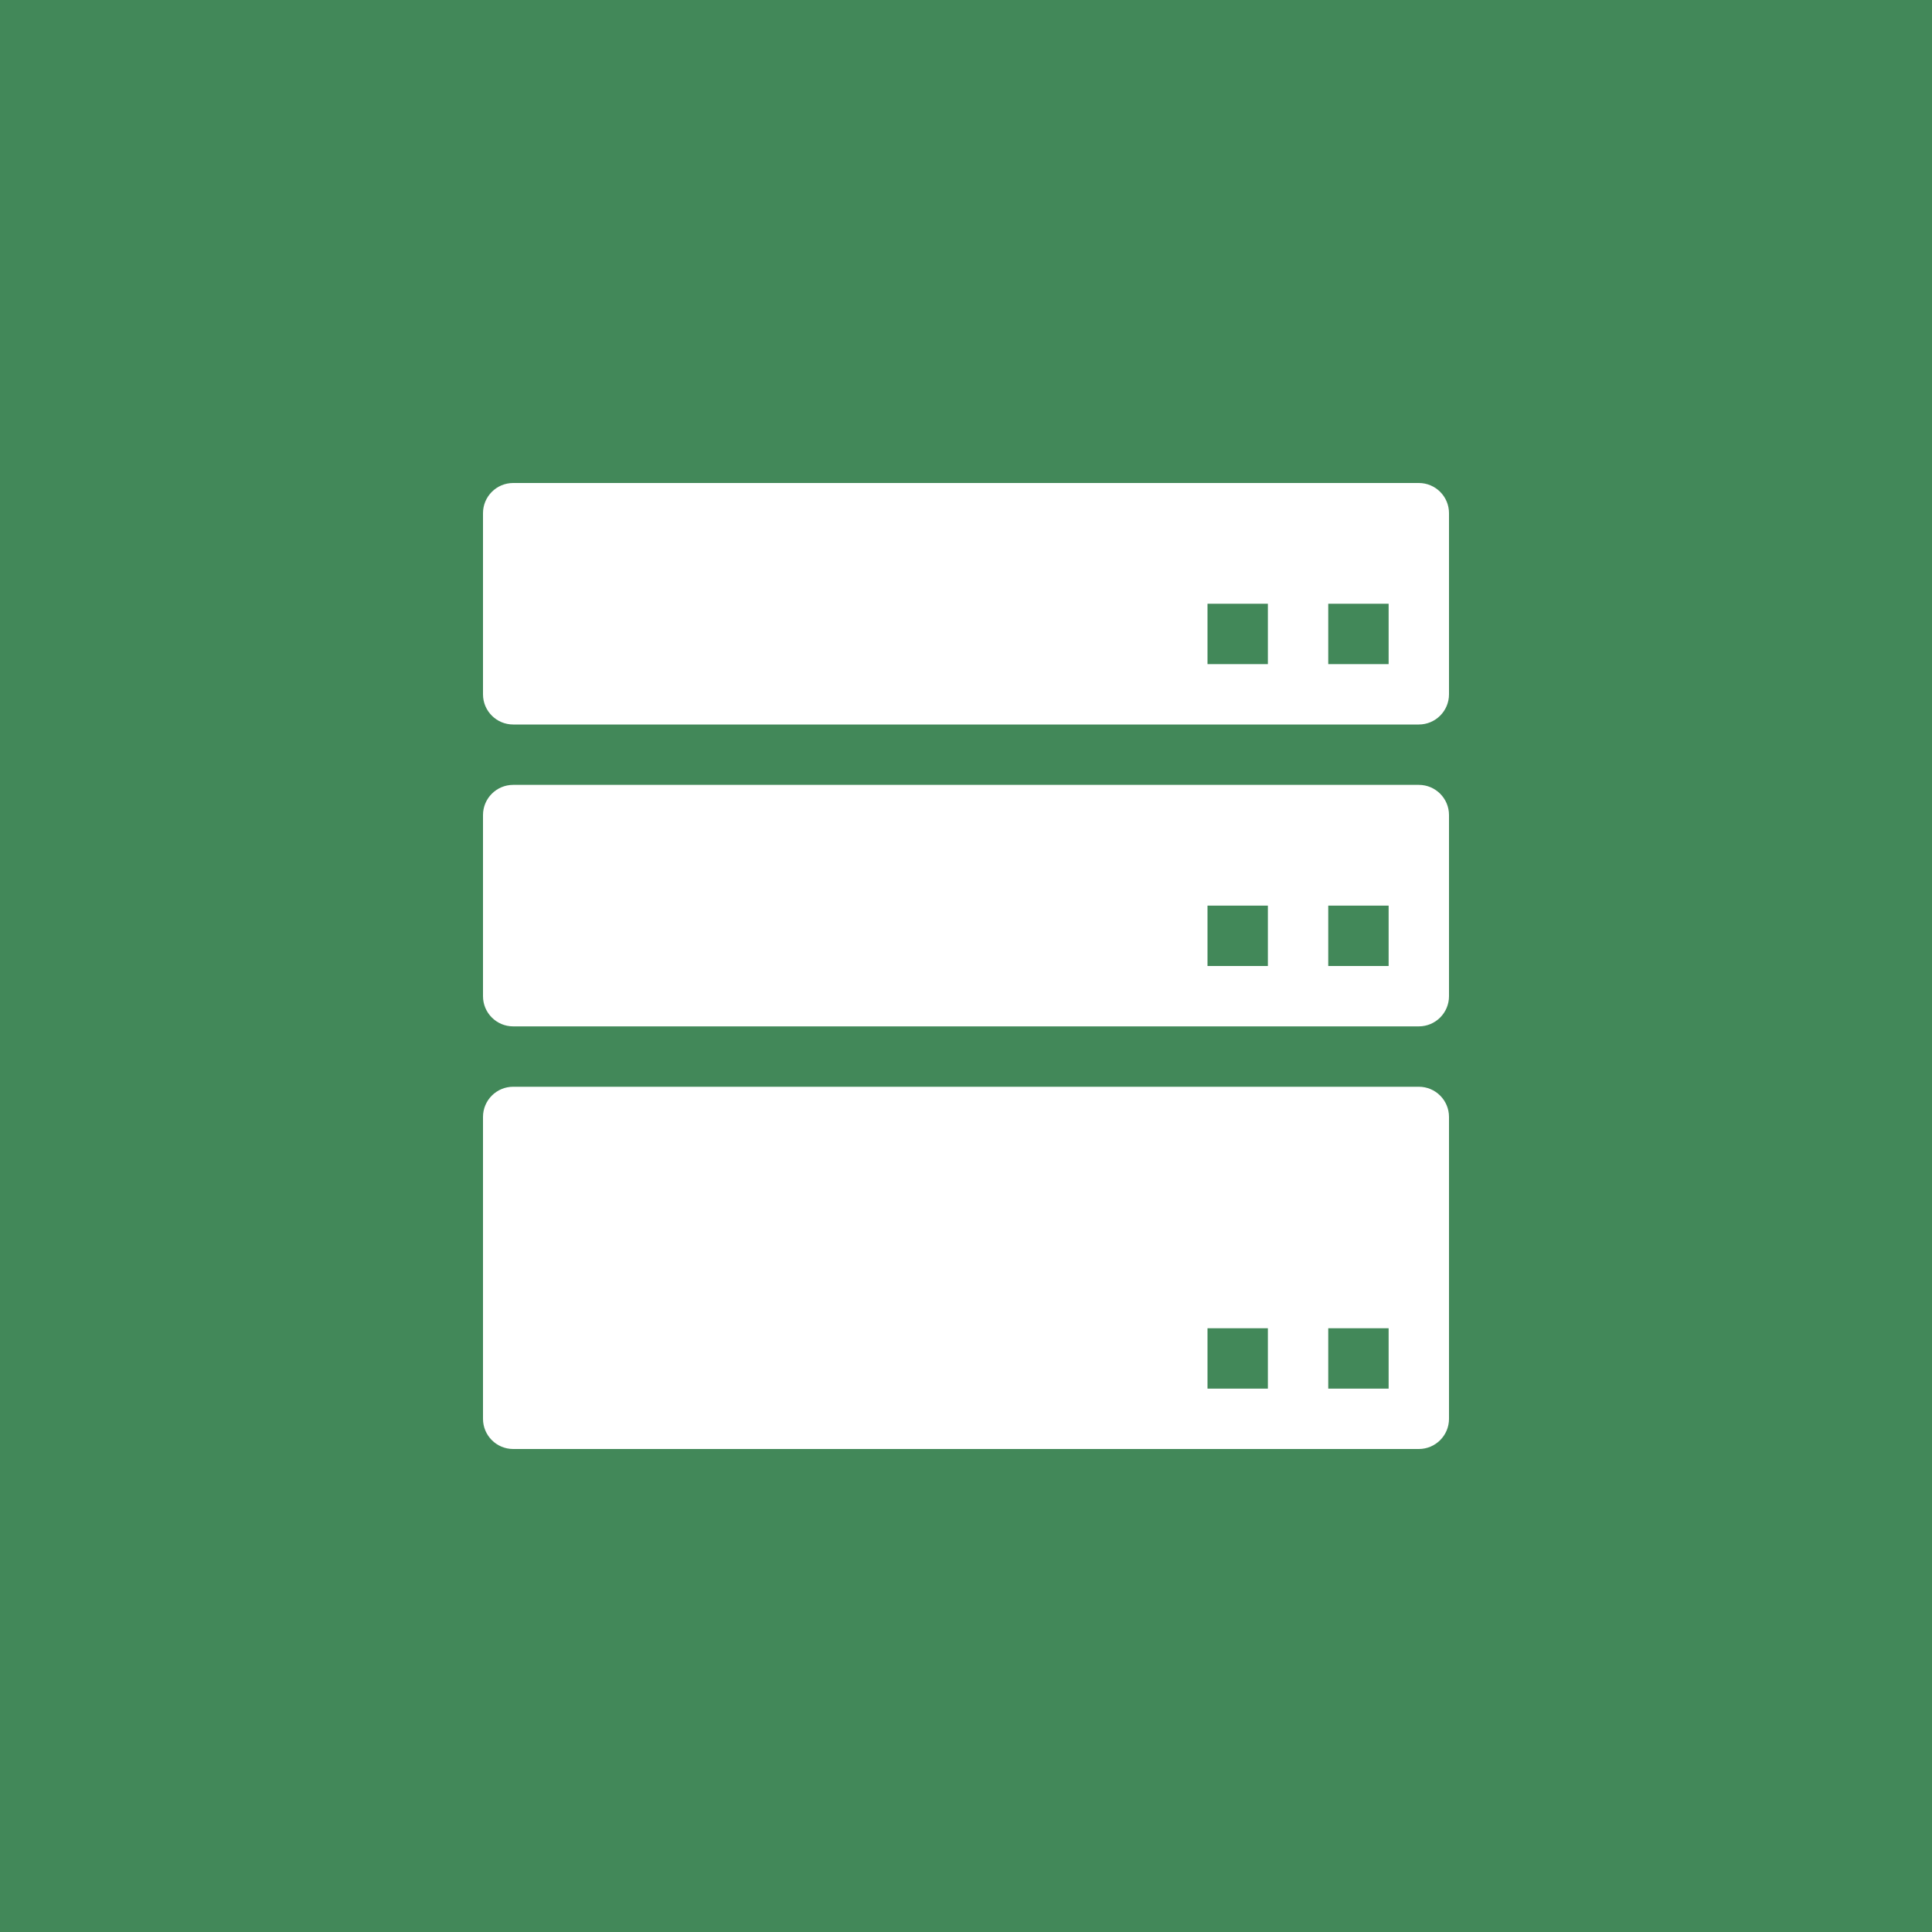
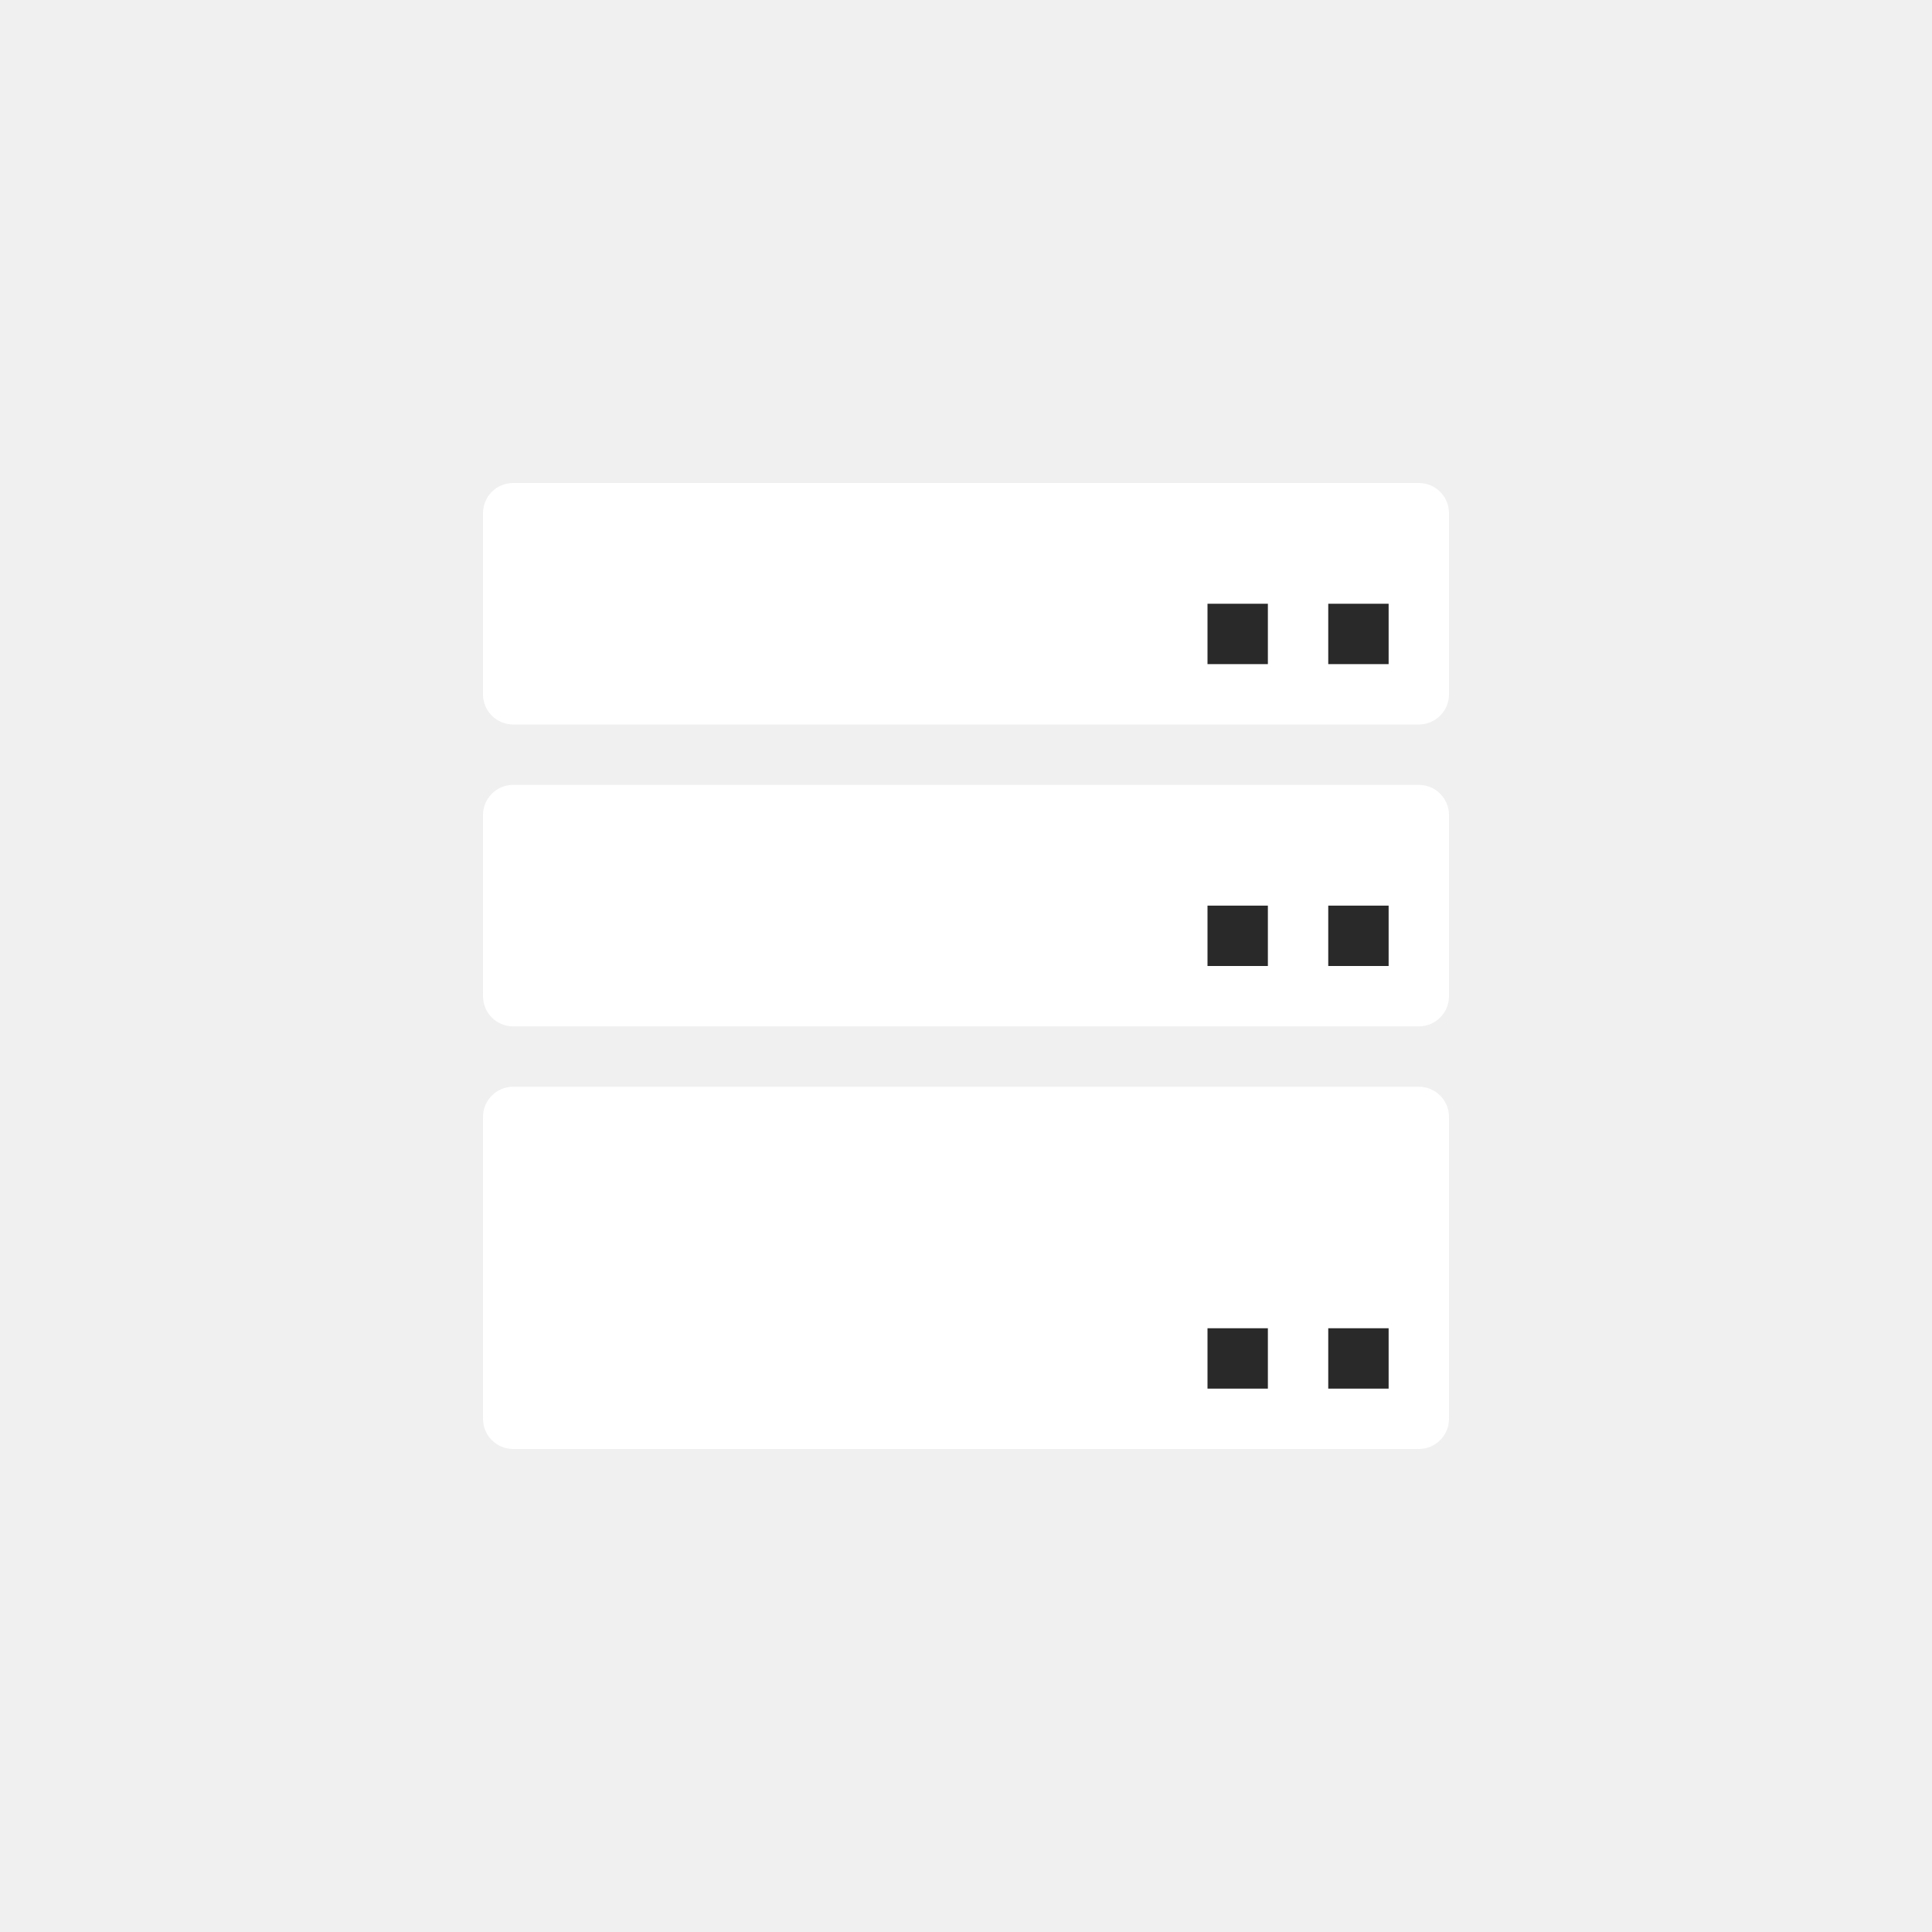
<svg xmlns="http://www.w3.org/2000/svg" viewBox="0 0 64 64">
  <g>
-     <path fill="#428859" d="M0 0h64v64H0z" />
+     <path fill="none" d="M0 0h64v64H0z" />
    <g>
      <path fill="#FFF" d="M47 24H17a1 1 0 0 1-1-1v-6a1 1 0 0 1 1-1h30a1 1 0 0 1 1 1v6a1 1 0 0 1-1 1z" />
    </g>
-     <path fill="#428859" d="M44 20h2v2h-2zM40 20h2v2h-2z" />
+     <path fill="#292929" d="M44 20h2v2h-2zM40 20h2v2h-2z" />
    <g>
      <path fill="#FFF" d="M47 34H17a1 1 0 0 1-1-1v-6a1 1 0 0 1 1-1h30a1 1 0 0 1 1 1v6a1 1 0 0 1-1 1z" />
    </g>
-     <path fill="#428859" d="M44 30h2v2h-2zM40 30h2v2h-2z" />
+     <path fill="#292929" d="M44 30h2v2h-2zM40 30h2v2h-2z" />
    <g>
      <path fill="#FFF" d="M47 48H17a1 1 0 0 1-1-1V37a1 1 0 0 1 1-1h30a1 1 0 0 1 1 1v10a1 1 0 0 1-1 1z" />
    </g>
-     <path fill="#428859" d="M44 44h2v2h-2zM40 44h2v2h-2z" />
+     <path fill="#292929" d="M44 44h2v2h-2zM40 44h2v2h-2z" />
  </g>
</svg>
